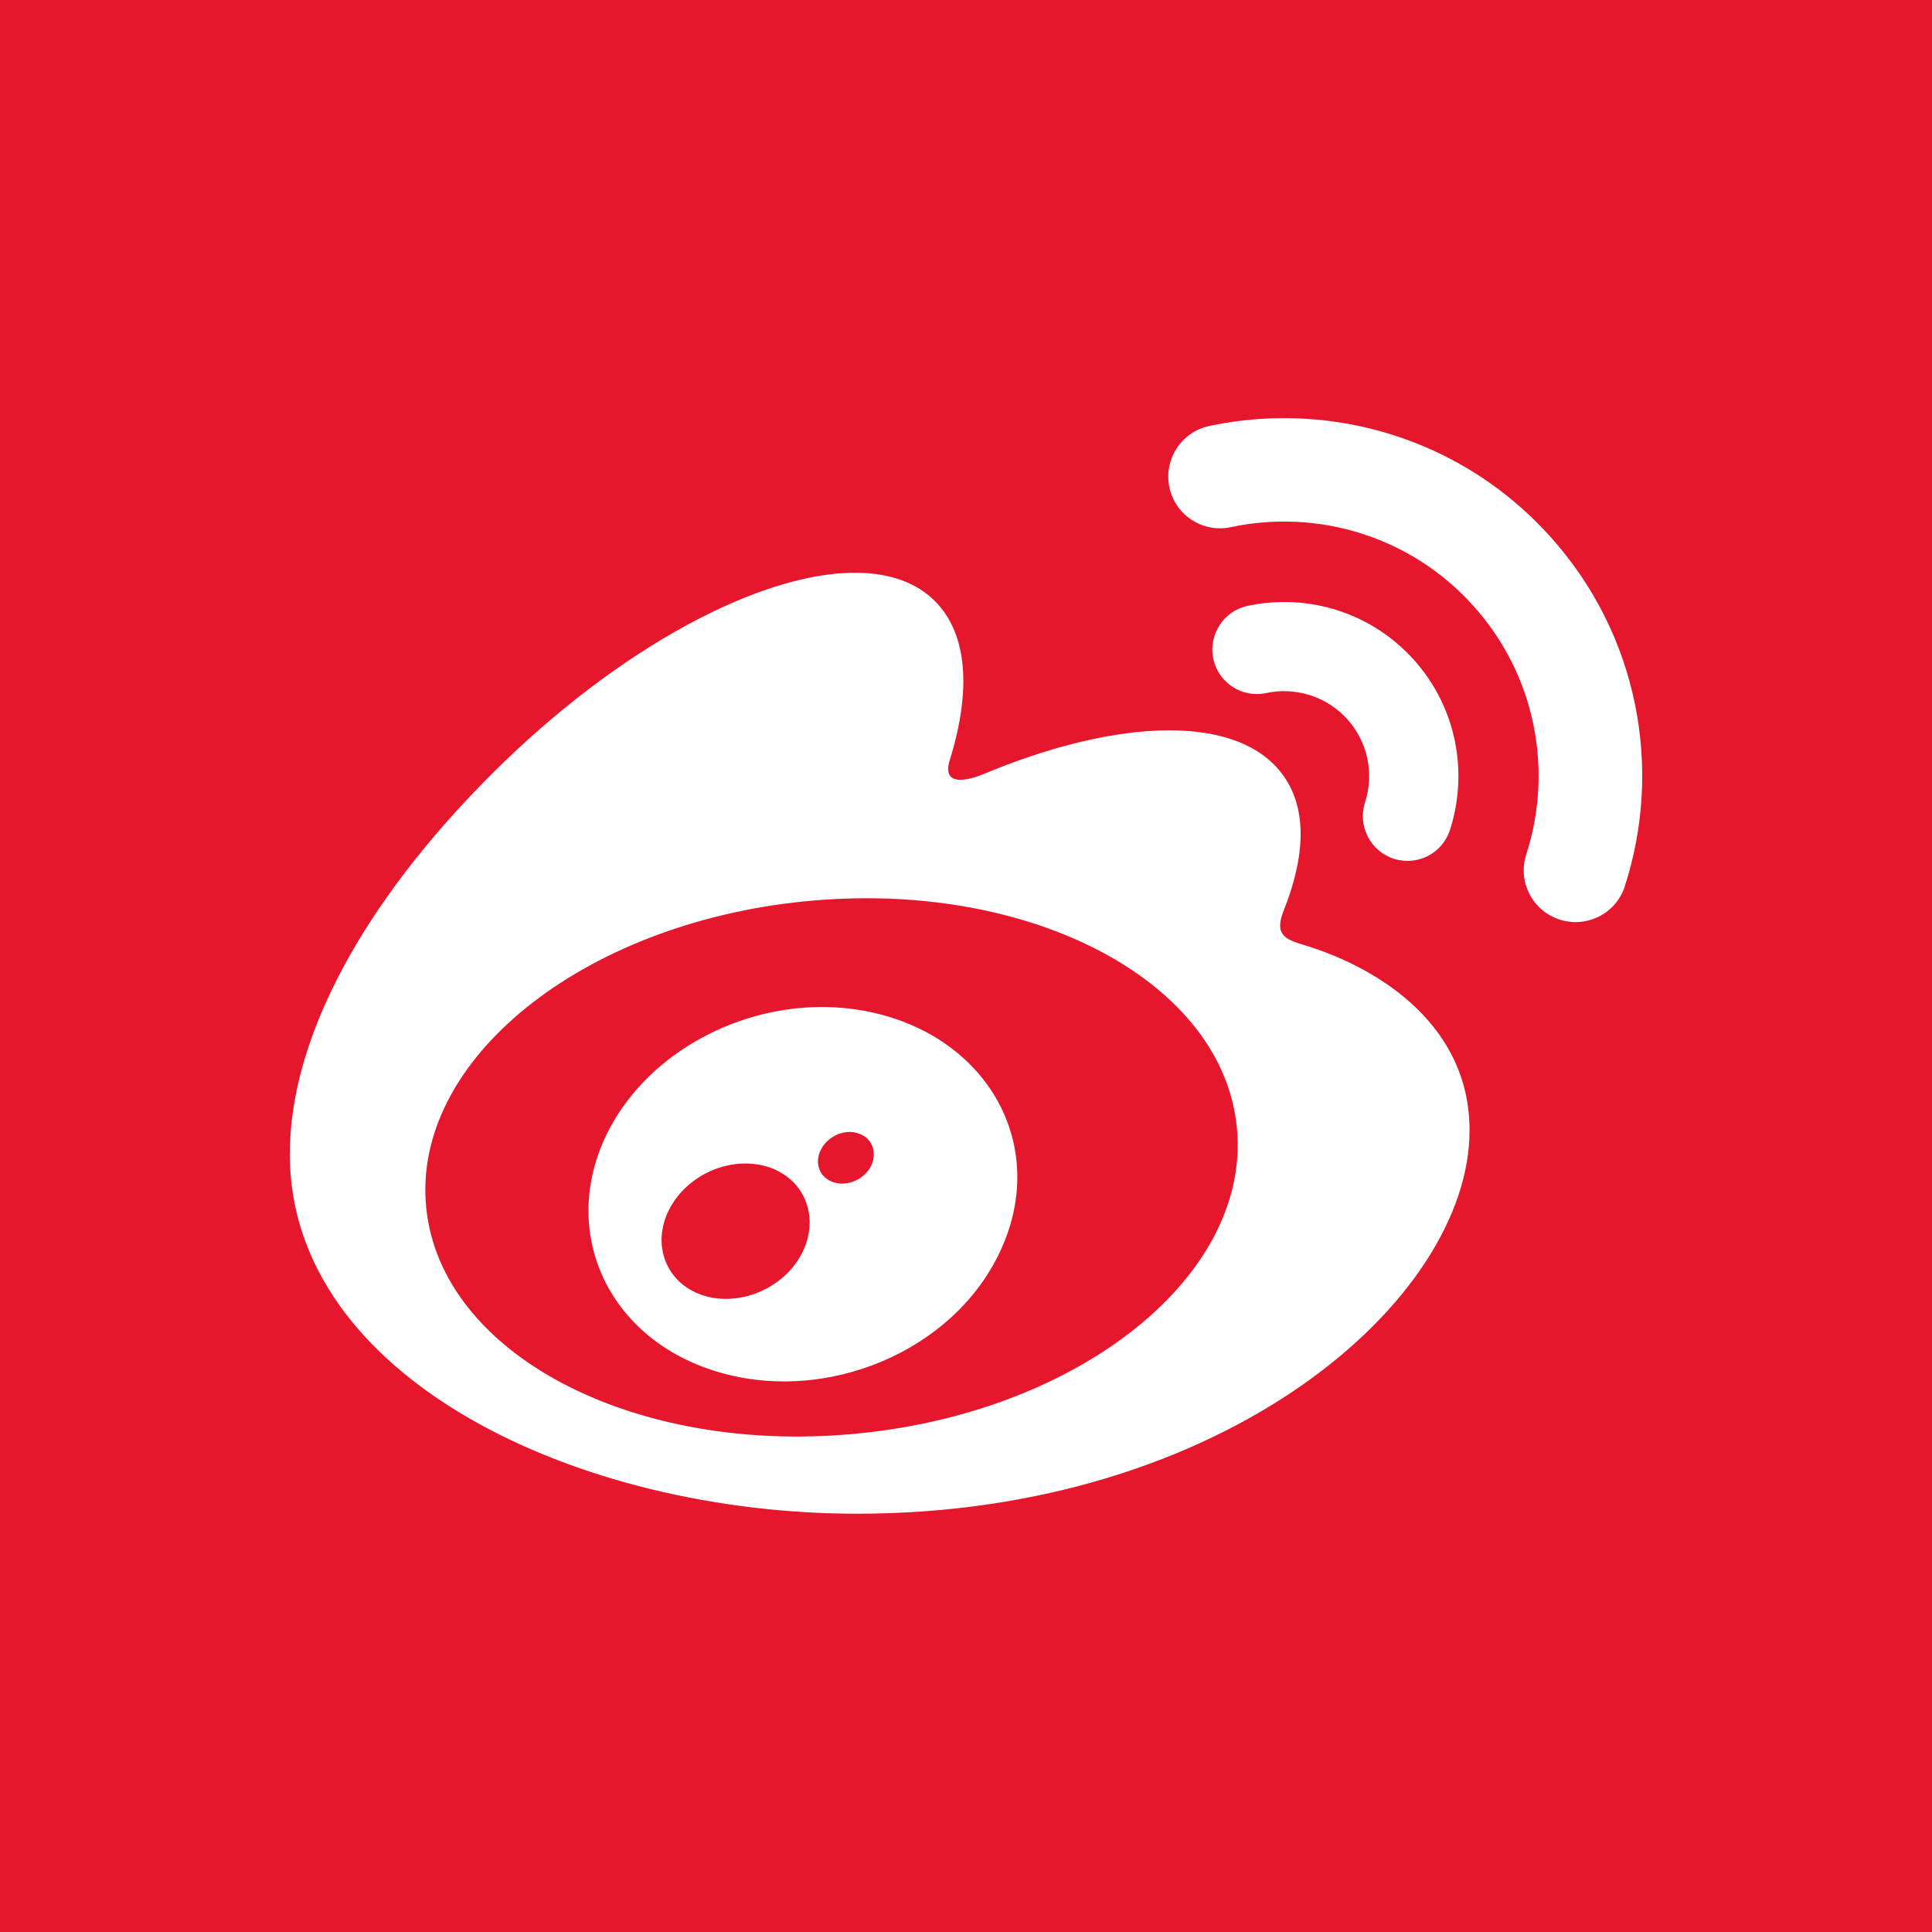
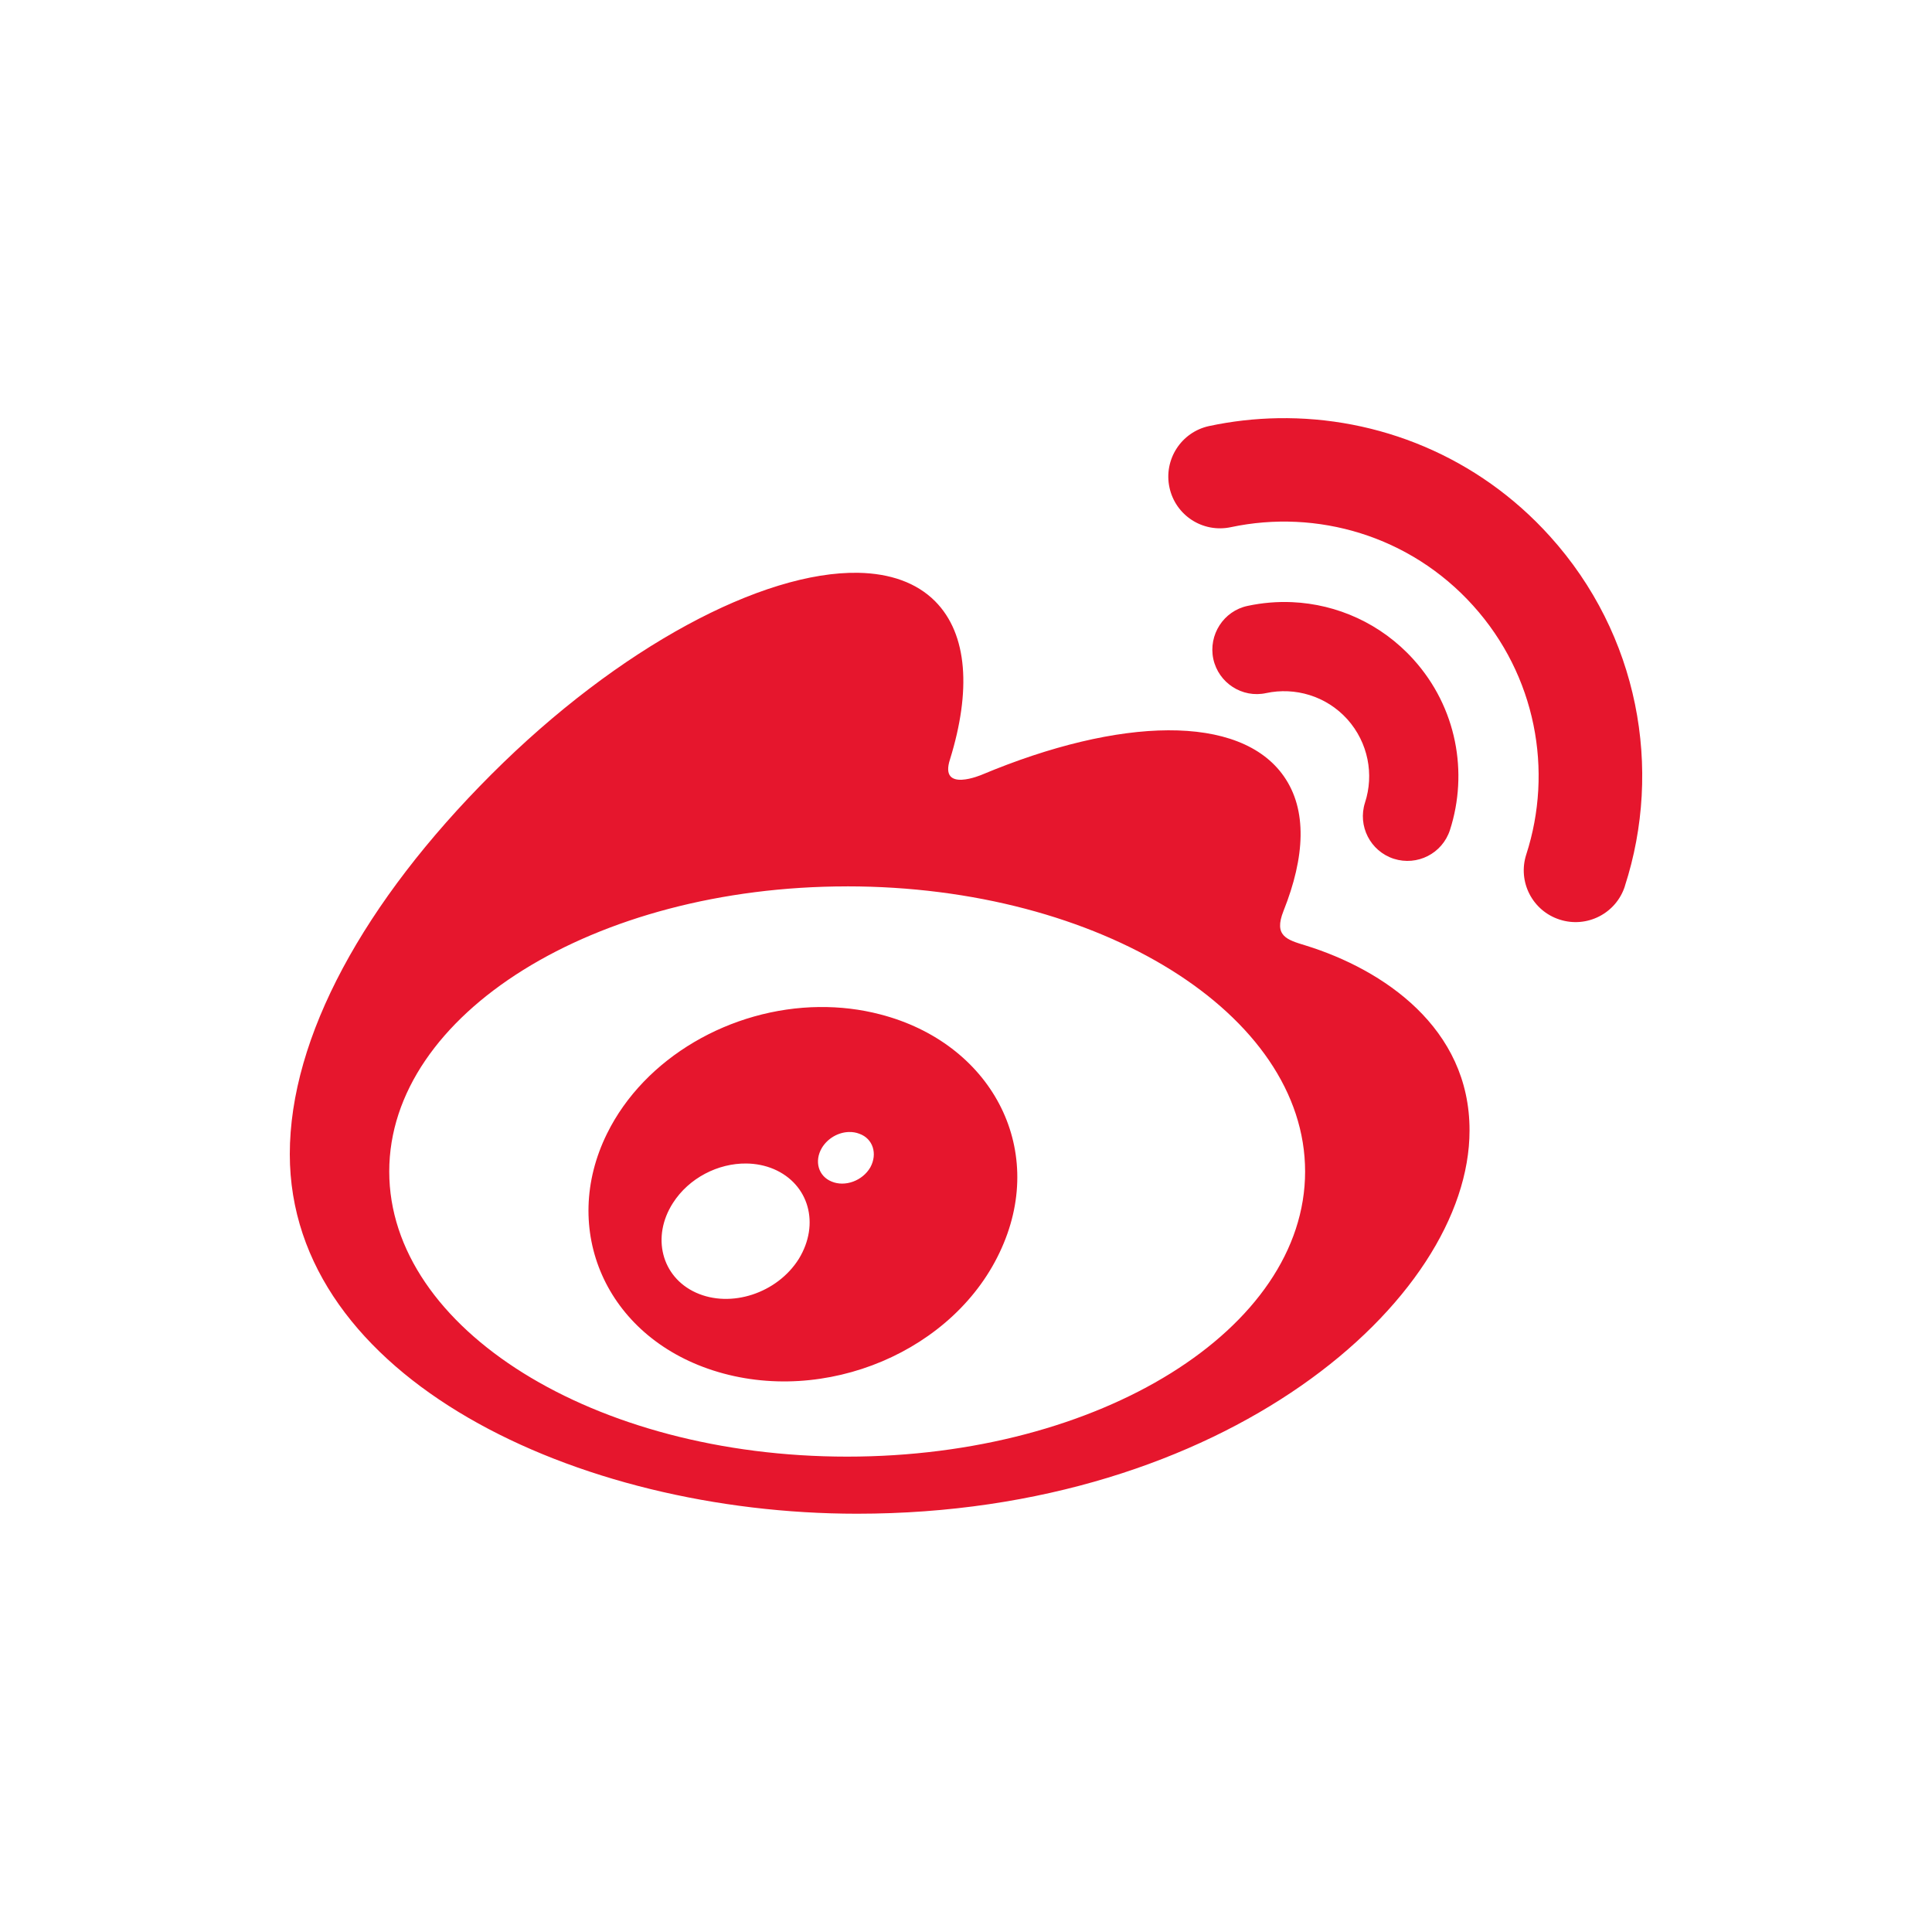
<svg xmlns="http://www.w3.org/2000/svg" viewBox="0 0 100 100" width="100" height="100">
-   <path d="M0 0v100h100V0H0zm66.146 21.646c5.167-.088 10.343 1.968 14.08 6.112 4.596 5.09 5.844 12.036 3.874 18.11v.01c-.454 1.4-1.96 2.174-3.37 1.72-1.412-.454-2.186-1.96-1.732-3.37 1.4-4.328.513-9.264-2.752-12.886-3.265-3.622-8.084-5.003-12.537-4.057-1.45.31-2.87-.608-3.18-2.056-.308-1.44.61-2.87 2.058-3.18 1.173-.25 2.366-.383 3.558-.404zm-21.724 8c1.645.03 3.013.507 3.978 1.475 1.7 1.71 1.863 4.655.772 8.18-.58 1.768 1.662.794 1.662.794 7.128-2.985 13.347-3.16 15.617.086 1.218 1.738 1.104 4.162-.016 6.972-.512 1.295.163 1.488 1.148 1.787 4.018 1.245 8.49 4.26 8.48 9.572 0 8.78-12.66 19.838-31.7 19.838C29.847 78.35 15 71.31 15 59.738c0-6.055 3.835-13.057 10.432-19.654 6.613-6.614 14.054-10.528 18.99-10.438zm22.467 1.522c2.316.105 4.595 1.103 6.276 2.965 2.24 2.482 2.84 5.865 1.883 8.83-.397 1.217-1.69 1.873-2.907 1.486-1.217-.397-1.877-1.702-1.49-2.91.473-1.448.175-3.098-.917-4.315-1.09-1.208-2.713-1.67-4.2-1.352-1.237.27-2.465-.524-2.735-1.77-.26-1.245.532-2.48 1.778-2.742.76-.163 1.538-.227 2.31-.192zm-21.085 15.34c-.65-.02-1.31-.02-1.975.002-.71.023-1.428.07-2.152.14-11.58 1.15-20.37 8.24-19.617 15.85.754 7.6 10.76 12.847 22.35 11.697 11.58-1.14 20.37-8.24 19.608-15.85-.654-6.68-8.463-11.54-18.213-11.84zm-3.393 5.615c1.054-.01 2.114.11 3.15.38 5.707 1.48 8.623 6.858 6.286 12.093-2.367 5.34-9.166 8.2-14.942 6.336-5.563-1.797-7.93-7.3-5.486-12.256 1.946-3.947 6.423-6.505 10.992-6.553zm1.54 6.467c-.55.01-1.11.323-1.415.83-.396.676-.184 1.458.512 1.738.694.29 1.593-.04 2-.734.385-.705.134-1.487-.562-1.738-.17-.068-.353-.1-.537-.096zm-5.315 1.633c-1.462-.02-2.974.74-3.807 2.045-1.12 1.748-.59 3.825 1.188 4.636 1.806.82 4.21.04 5.332-1.748 1.1-1.806.52-3.864-1.295-4.646-.45-.19-.93-.28-1.418-.287z" fill="#e6162d" />
+   <path d="M66.146 21.646c-1.192.02-2.385.155-3.558.405-1.45.31-2.366 1.74-2.057 3.18.31 1.45 1.73 2.364 3.18 2.055 4.452-.946 9.27.437 12.536 4.06 3.265 3.62 4.153 8.555 2.752 12.882-.454 1.41.318 2.917 1.73 3.37 1.41.455 2.918-.32 3.372-1.72v-.008c1.97-6.076.722-13.02-3.875-18.11-3.736-4.144-8.912-6.202-14.08-6.114zm-21.724 8.002c-4.936-.09-12.377 3.823-18.99 10.436C18.835 46.68 15 53.684 15 59.738c0 11.57 14.844 18.612 29.36 18.612 19.04 0 31.703-11.06 31.703-19.838.01-5.312-4.463-8.327-8.48-9.573-.986-.3-1.663-.492-1.15-1.786 1.12-2.81 1.235-5.236.018-6.974-2.27-3.245-8.488-3.07-15.616-.086 0 0-2.242.974-1.662-.793 1.09-3.524.928-6.47-.772-8.18-.965-.967-2.333-1.44-3.978-1.472zm22.467 1.52c-.774-.035-1.55.03-2.312.193-1.246.262-2.038 1.5-1.777 2.745.27 1.246 1.5 2.038 2.735 1.768 1.488-.32 3.108.144 4.2 1.352 1.09 1.217 1.39 2.87.917 4.318-.386 1.207.272 2.51 1.49 2.906 1.216.386 2.51-.27 2.907-1.487.955-2.965.355-6.346-1.886-8.828-1.68-1.862-3.958-2.862-6.275-2.967zm-23.04 14.71c13.087 0 23.703 6.607 23.703 14.76 0 8.15-10.616 14.757-23.703 14.757-13.088 0-23.702-6.607-23.702-14.758 0-8.152 10.614-14.758 23.702-14.758zm-1.438 6.245c-4.57.048-9.046 2.606-10.992 6.553-2.444 4.954-.077 10.46 5.486 12.256 5.776 1.864 12.575-.995 14.942-6.336 2.337-5.235-.58-10.614-6.287-12.092-1.034-.27-2.094-.392-3.148-.38zm1.54 6.47c.183-.005.365.025.536.093.696.25.947 1.033.56 1.738-.405.695-1.304 1.024-2 .734-.695-.28-.907-1.062-.51-1.738.303-.507.863-.818 1.413-.828zm-5.315 1.63c.487.006.97.1 1.418.29 1.816.78 2.396 2.837 1.295 4.643-1.12 1.787-3.526 2.57-5.332 1.748-1.778-.81-2.308-2.886-1.188-4.634.833-1.304 2.345-2.066 3.807-2.047z" fill="#e6162d" />
</svg>
